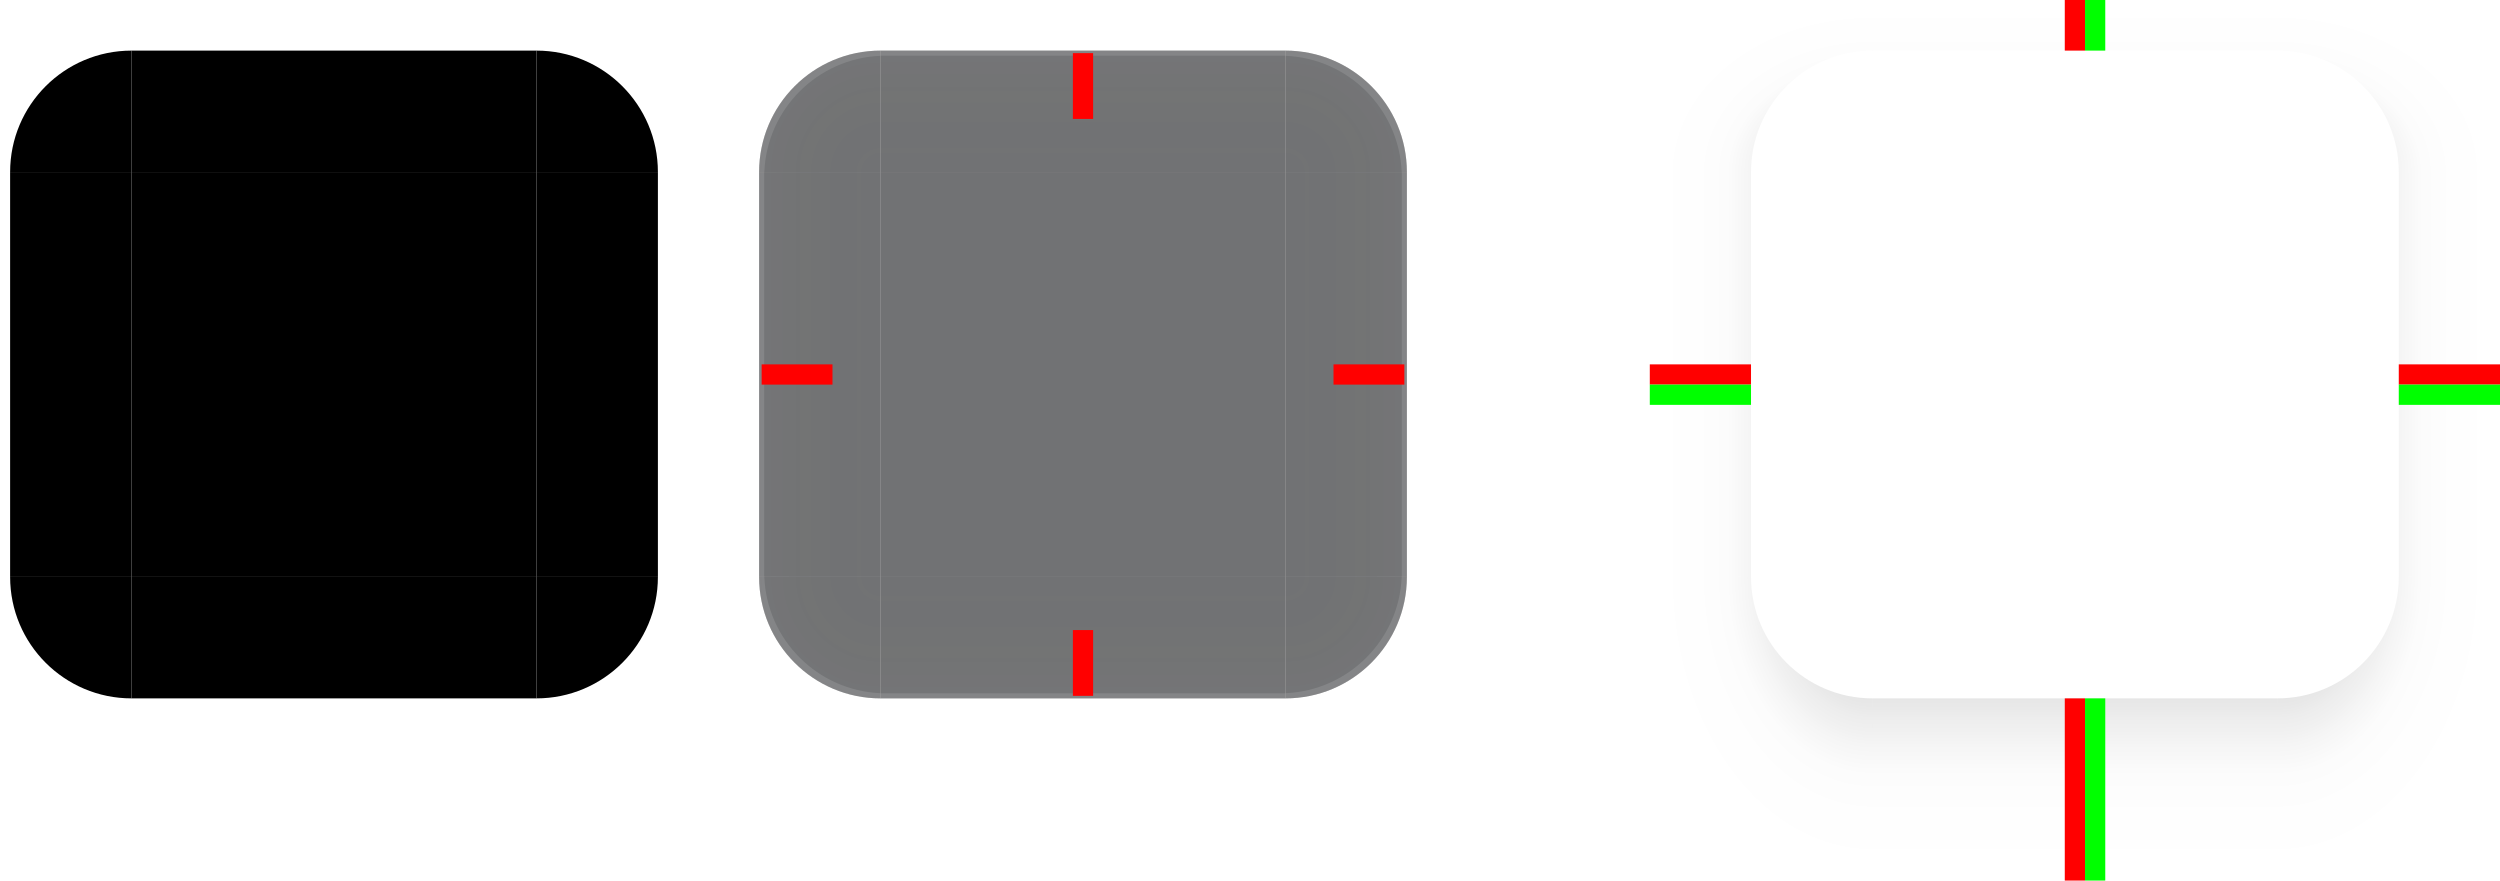
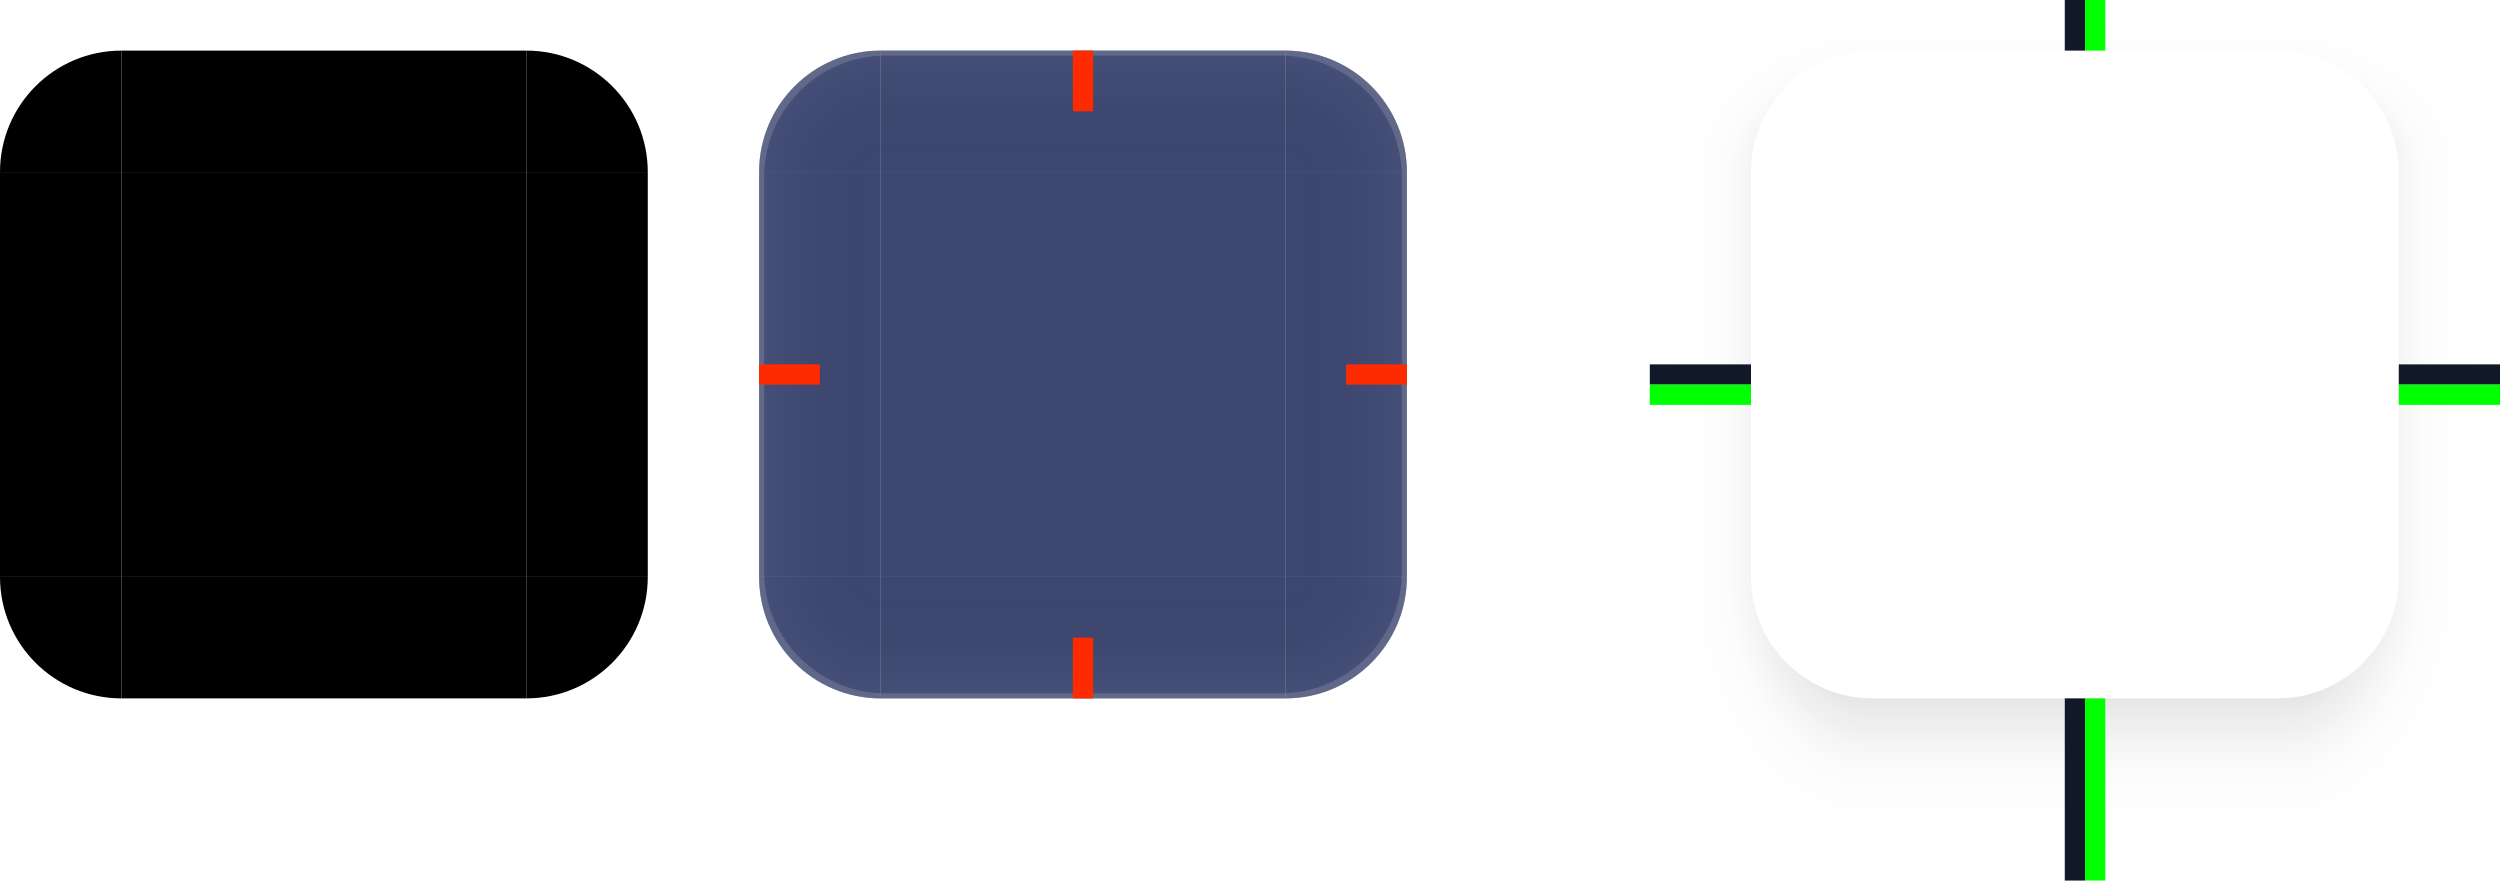
- <svg xmlns="http://www.w3.org/2000/svg" xmlns:xlink="http://www.w3.org/1999/xlink" width="494" height="174" version="1" id="svg20">
+ <svg xmlns="http://www.w3.org/2000/svg" xmlns:xlink="http://www.w3.org/1999/xlink" width="494" height="174" version="1" id="background">
  <defs id="nova">
-     <linearGradient id="linearGradient35">
-       <stop style="stop-color:#1a1b1e;stop-opacity:0;" offset="0" id="stop35" />
-       <stop style="stop-color:#ffffff;stop-opacity:0.05;" offset="1" id="stop34" />
-     </linearGradient>
-     <linearGradient id="linearGradient29">
-       <stop style="stop-color:#ffffff;stop-opacity:0.05;" offset="0" id="stop29" />
-       <stop style="stop-color:#1a1b1e;stop-opacity:0;" offset="1" id="stop28" />
+     <linearGradient id="linearGradient20">
+       <stop style="stop-color:#000000;stop-opacity:0;" offset="0.1" id="stop20" />
+       <stop style="stop-color:#ffffff;stop-opacity:0.1;" offset="1" id="stop19" />
    </linearGradient>
    <linearGradient xlink:href="#linearGradient958" id="linearGradient4240" x1="148" x2="148" y1="144" y2="127" gradientTransform="matrix(2,0,0,2,-202,-468)" gradientUnits="userSpaceOnUse" />
    <linearGradient id="linearGradient958">
      <stop style="stop-color:#000000;stop-opacity:0.341" offset="0" id="stop1" />
      <stop style="stop-color:#000000;stop-opacity:0.235" offset=".206" id="stop2" />
      <stop style="stop-color:#000000;stop-opacity:0.204" offset=".239" id="stop3" />
      <stop style="stop-color:#000000;stop-opacity:0.165" offset=".283" id="stop4" />
      <stop style="stop-color:#000000;stop-opacity:0.137" offset=".33" id="stop5" />
      <stop style="stop-color:#000000;stop-opacity:0.106" offset=".378" id="stop6" />
      <stop style="stop-color:#000000;stop-opacity:0.086" offset=".434" id="stop7" />
      <stop style="stop-color:#000000;stop-opacity:0.071" offset=".465" id="stop8" />
      <stop style="stop-color:#000000;stop-opacity:0.055" offset=".516" id="stop9" />
      <stop style="stop-color:#000000;stop-opacity:0.039" offset=".555" id="stop10" />
      <stop style="stop-color:#000000;stop-opacity:0.012" offset=".651" id="stop11" />
      <stop style="stop-color:#000000;stop-opacity:0.004" offset=".789" id="stop12" />
      <stop style="stop-color:#000000;stop-opacity:0" offset="1" id="stop13" />
    </linearGradient>
    <radialGradient xlink:href="#linearGradient958" id="radialGradient4238" cx="129.71" cy="144.271" r="11" fx="129.71" fy="144.271" gradientTransform="matrix(0,-3.090868,4.000072,0,-521.0936,220.9161)" gradientUnits="userSpaceOnUse" />
    <linearGradient xlink:href="#linearGradient958" id="linearGradient4236" x1="129" x2="129" y1="133.355" y2="129.968" gradientTransform="matrix(2,0,0,-17.71428,-202,2262.285)" gradientUnits="userSpaceOnUse" />
    <linearGradient xlink:href="#linearGradient958" id="linearGradient4234" x1="148" x2="148" y1="134.8" y2="129.667" gradientTransform="matrix(0,2,-8.571428,0,1291.428,-438)" gradientUnits="userSpaceOnUse" />
    <radialGradient xlink:href="#linearGradient958" id="radialGradient4232" cx="129.71" cy="144.271" r="11" fx="129.71" fy="144.271" gradientTransform="matrix(0,5.454505,4.000071,0,-521.0934,-807.5035)" gradientUnits="userSpaceOnUse" />
    <radialGradient xlink:href="#linearGradient958" id="radialGradient5631" cx="129.71" cy="144.271" r="11" fx="129.71" fy="144.271" gradientTransform="matrix(0,-3.090868,-4.000072,0,713.0936,220.9161)" gradientUnits="userSpaceOnUse" />
    <radialGradient xlink:href="#linearGradient958" id="radialGradient5627" cx="129.71" cy="144.271" r="11" fx="129.71" fy="144.271" gradientTransform="matrix(0,5.454505,-4.000071,0,713.0934,-807.5035)" gradientUnits="userSpaceOnUse" />
    <linearGradient xlink:href="#linearGradient958" id="linearGradient1105" x1="148" x2="148" y1="134.8" y2="129.667" gradientTransform="matrix(0,2,8.571428,0,-1099.428,-438)" gradientUnits="userSpaceOnUse" />
-     <style id="current-color-scheme" type="text/css">
-        .ColorScheme-Background {color:#1a1b1e; }
-        .ColorScheme-ButtonBackground { color:#343434; } .ColorScheme-Highlight { color:#3c5fff; } .ColorScheme-Text { color:#ffffff; } .ColorScheme-ViewBackground { color:#242424; } .ColorScheme-NegativeText { color:#f44336; } .ColorScheme-PositiveText { color:#4caf50; } .ColorScheme-NeutralText { color:#ff9800; }
-   </style>
-     <linearGradient xlink:href="#linearGradient29" id="linearGradient20" x1="74.468" y1="253.958" x2="74.468" y2="278.033" gradientUnits="userSpaceOnUse" gradientTransform="translate(-148,-532)" />
-     <linearGradient xlink:href="#linearGradient29" id="linearGradient28" gradientUnits="userSpaceOnUse" x1="74.468" y1="253.958" x2="74.468" y2="278.033" gradientTransform="translate(0,-104)" />
-     <linearGradient xlink:href="#linearGradient29" id="linearGradient30" gradientUnits="userSpaceOnUse" gradientTransform="translate(-288,-244)" x1="74.468" y1="253.958" x2="74.468" y2="278.033" />
-     <linearGradient xlink:href="#linearGradient29" id="linearGradient31" gradientUnits="userSpaceOnUse" gradientTransform="translate(140,-392)" x1="74.468" y1="253.958" x2="74.468" y2="278.033" />
-     <radialGradient xlink:href="#linearGradient35" id="radialGradient33" cx="254.003" cy="34.001" fx="254.003" fy="34.001" r="12" gradientUnits="userSpaceOnUse" gradientTransform="matrix(1.999516,0,0,2.000422,-253.8806,-34.01584)" />
-     <radialGradient xlink:href="#linearGradient35" id="radialGradient35" gradientUnits="userSpaceOnUse" gradientTransform="matrix(0,-1.999516,2.000422,0,105.9842,541.8806)" cx="254.003" cy="34.001" fx="254.003" fy="34.001" r="12" />
-     <radialGradient xlink:href="#linearGradient35" id="radialGradient36" gradientUnits="userSpaceOnUse" gradientTransform="matrix(-1.999516,0,0,-2.000422,681.8806,182.0158)" cx="254.003" cy="34.001" fx="254.003" fy="34.001" r="12" />
-     <radialGradient xlink:href="#linearGradient35" id="radialGradient37" gradientUnits="userSpaceOnUse" gradientTransform="matrix(0,1.999516,-2.000422,0,322.0158,-393.8806)" cx="254.003" cy="34.001" fx="254.003" fy="34.001" r="12" />
+     <style id="current-color-scheme" type="text/css"> .ColorScheme-Background {color:#1a1b1e; } .ColorScheme-ButtonBackground { color:#2a2a2a; } .ColorScheme-Highlight { color:#3c5fff; } .ColorScheme-Text { color:#ffffff; } .ColorScheme-ViewBackground { color:#2a2a2a; } .ColorScheme-NegativeText { color:#f44336; } .ColorScheme-PositiveText { color:#4caf50; } .ColorScheme-NeutralText { color:#ff9800; }
+     </style>
+     <linearGradient xlink:href="#linearGradient20" id="linearGradient15" x1="73.983" y1="278.006" x2="73.983" y2="253.949" gradientUnits="userSpaceOnUse" gradientTransform="translate(-148,-532)" />
+     <linearGradient xlink:href="#linearGradient20" id="linearGradient19" gradientUnits="userSpaceOnUse" x1="73.983" y1="278.006" x2="73.983" y2="253.949" gradientTransform="translate(1.5929199e-6,-104)" />
+     <linearGradient xlink:href="#linearGradient20" id="linearGradient21" gradientUnits="userSpaceOnUse" gradientTransform="translate(-288,-244)" x1="73.983" y1="278.006" x2="73.983" y2="253.949" />
+     <linearGradient xlink:href="#linearGradient20" id="linearGradient22" gradientUnits="userSpaceOnUse" gradientTransform="translate(-288,-392)" x1="73.983" y1="278.006" x2="73.983" y2="253.949" />
+     <radialGradient xlink:href="#linearGradient20" id="radialGradient24" cx="254.005" cy="33.997" fx="254.005" fy="33.997" r="12" gradientUnits="userSpaceOnUse" gradientTransform="matrix(2.028946,0,0,2.040081,-261.357,-35.35942)" />
+     <radialGradient xlink:href="#linearGradient20" id="radialGradient28" gradientUnits="userSpaceOnUse" gradientTransform="matrix(0,-2.028946,2.040081,0,104.6406,549.357)" cx="254.005" cy="33.997" fx="254.005" fy="33.997" r="12" />
+     <radialGradient xlink:href="#linearGradient20" id="radialGradient29" gradientUnits="userSpaceOnUse" gradientTransform="matrix(-2.028946,0,0,-2.040081,689.357,183.3594)" cx="254.005" cy="33.997" fx="254.005" fy="33.997" r="12" />
+     <radialGradient xlink:href="#linearGradient20" id="radialGradient30" gradientUnits="userSpaceOnUse" gradientTransform="matrix(0,2.028946,-2.040081,0,323.3594,-401.3571)" cx="254.005" cy="33.997" fx="254.005" fy="33.997" r="12" />
  </defs>
-   <rect id="shadow-center" style="opacity:1;fill:none" width="80" height="80" x="370" y="34" />
+   <rect id="shadow-center" style="opacity:0.001" width="80" height="80" x="370" y="34" />
  <g id="shadow-top" transform="translate(186,-15)">
    <path style="fill:url(#linearGradient4240)" transform="translate(128,229)" d="m 56,-214 v 10 h 80 v -10 z" id="path13" />
-     <rect id="rect2" style="opacity:1;fill-opacity:1;fill:none" class="ColorScheme-Background" width="80" height="24" x="370" y="10" transform="translate(-186,15)" />
  </g>
  <g id="shadow-topleft" transform="translate(339,3)">
    <path style="fill:url(#radialGradient4238)" transform="translate(-25,211)" d="m 12,-214 v 34 h 20 c 0,-0.414 0.011,-0.825 0.031,-1.234 C 32.674,-193.915 43.159,-204 56,-204 v -10 z" id="path14" />
-     <path id="path2" style="opacity:1;fill-opacity:1;fill:none" class="ColorScheme-Background" d="m 370,34 h -24 c 0,-13.255 10.745,-24 24,-24 z" transform="translate(-339,-3)" />
  </g>
  <g id="shadow-bottom" transform="translate(186,-15)">
    <path style="fill:url(#linearGradient4236)" transform="translate(128,229)" d="m 56,-76 v 36 h 80 v -36 z" id="path15" />
-     <rect id="rect3" style="opacity:1;fill-opacity:1;fill:none" class="ColorScheme-Background" width="80" height="24" x="370" y="-138" transform="matrix(1,0,0,-1,-186,15)" />
  </g>
  <g id="shadow-left" transform="translate(186,-15)">
    <path style="fill:url(#linearGradient1105)" transform="translate(128,229)" d="m 12,-180 v 80 h 20 v -80 z" id="path16" />
-     <rect id="rect4" style="opacity:1;fill-opacity:1;fill:none" class="ColorScheme-Background" width="80" height="24" x="34" y="-370" transform="rotate(90,-100.5,-85.5)" />
  </g>
  <g id="shadow-bottomleft" transform="matrix(1,0,0,-1,339,145)">
    <path style="fill:url(#radialGradient4232)" transform="matrix(1,0,0,-1,-25,-69.00001)" d="m 12,-100 v 60 h 44 v -36 c -13.255,0 -24,-10.745 -24,-24 z" id="path17" />
-     <path id="path4" style="opacity:1;fill-opacity:1;fill:none" class="ColorScheme-Background" d="m 370,114 h -24 c 0,13.255 10.745,24 24,24 z" transform="matrix(1,0,0,-1,-339,145)" />
  </g>
  <g id="shadow-topright" transform="matrix(-1,0,0,1,481,3)">
    <path style="fill:url(#radialGradient5631)" transform="matrix(-1,0,0,1,167,211)" d="m 136,-214 v 10 c 12.841,0 23.326,10.085 23.969,22.766 0.021,0.409 0.031,0.82 0.031,1.234 h 20 v -34 z" id="path18" />
-     <path id="path5" style="opacity:1;fill-opacity:1;fill:none" class="ColorScheme-Background" d="m 450,34 h 24 C 474,20.745 463.255,10 450,10 Z" transform="matrix(-1,0,0,1,481,-3)" />
  </g>
  <g id="shadow-right" transform="matrix(-1,0,0,1,634,-15)">
    <path style="fill:url(#linearGradient4234)" transform="matrix(-1,0,0,1,320,229)" d="m 160,-180 v 80 h 20 v -80 z" id="path19" />
-     <rect id="rect5" style="opacity:1;fill-opacity:1;fill:none" class="ColorScheme-Background" width="80" height="24" x="34" y="450" transform="rotate(90,309.5,324.5)" />
  </g>
  <g id="shadow-bottomright" transform="rotate(180,240.5,72.5)">
    <path style="fill:url(#radialGradient5627)" transform="rotate(180,83.5,-34.5)" d="m 160,-100 c 0,13.255 -10.745,24 -24,24 v 36 h 44 v -60 z" id="path20" />
-     <path id="path6" style="opacity:1;fill-opacity:1;fill:none" class="ColorScheme-Background" d="m 450,114 h 24 c 0,13.255 -10.745,24 -24,24 z" transform="rotate(-180,240.5,72.5)" />
  </g>
  <g id="center">
-     <rect id="center1" style="fill:currentColor;fill-opacity:1;opacity:0.7" class="ColorScheme-Background" width="80" height="80" x="174" y="34" />
-     <rect id="rect20" style="display:inline;opacity:0.12;fill:currentColor;fill-opacity:1" class="ColorScheme-Text" width="80" height="80" x="174" y="34" />
-     <rect id="center2" style="display:none;opacity:0.05;fill:currentColor" class="ColorScheme-Highlight" width="80" height="80" x="174" y="34" />
+     <rect id="center1" style="fill:currentColor;opacity:0.85;fill-opacity:1" class="ColorScheme-Background" width="80" height="80" x="174" y="34" />
+     <rect id="center2" style="fill:currentColor;opacity:0.25" class="ColorScheme-Highlight" width="80" height="80" x="174" y="34" />
  </g>
  <g id="top">
-     <rect id="top1" style="fill:currentColor;fill-opacity:1;opacity:0.7" class="ColorScheme-Background" width="80" height="24" x="174" y="10" />
-     <rect id="rect29" style="display:inline;opacity:0.5;fill:url(#linearGradient30);fill-opacity:1" class="ColorScheme-Background" width="80" height="24" x="-254" y="10" transform="scale(-1,1)" />
-     <rect id="rect21" style="fill:currentColor;fill-opacity:1;opacity:0.12" class="ColorScheme-Text" width="80" height="24" x="174" y="10" />
-     <path id="rect3-6-1" style="fill:currentColor;fill-opacity:0.12" class="ColorScheme-Text" d="m 174,10 v 1 h 80 v -1 z" />
-     <rect id="top2" style="display:none;opacity:0.05;fill:currentColor" class="ColorScheme-Highlight" width="80" height="24" x="174" y="10" />
+     <rect id="top1" style="fill:currentColor;opacity:0.85;fill-opacity:1" class="ColorScheme-Background" width="80" height="24" x="174" y="10" />
+     <rect id="top2" style="fill:currentColor;opacity:0.25" class="ColorScheme-Highlight" width="80" height="24" x="174" y="10" />
+     <rect id="rect20" style="display:inline;opacity:0.5;fill:url(#linearGradient21)" class="ColorScheme-Background" width="80" height="24" x="-254" y="10" transform="scale(-1,1)" />
+     <path id="rect3" style="fill:currentColor;opacity:1;fill-opacity:0.15" class="ColorScheme-Text" d="M 174 10 L 174 11 L 254 11 L 254 10 L 174 10 z " />
  </g>
  <g id="topleft">
-     <path id="topleft1" style="fill:currentColor;fill-opacity:1;opacity:0.7" class="ColorScheme-Background" d="m 174,34 h -24 c 0,-13.255 10.745,-24 24,-24 z" />
-     <path id="path35" style="display:inline;opacity:0.5;fill:url(#radialGradient35);fill-opacity:1" class="ColorScheme-Background" d="M 174,34 V 10 c -13.255,0 -24,10.745 -24,24 z" />
-     <path id="path21" style="fill:currentColor;fill-opacity:1;opacity:0.12" class="ColorScheme-Text" d="m 174,34 h -24 c 0,-13.255 10.745,-24 24,-24 z" />
-     <path id="path2-5-0" style="fill:currentColor;fill-opacity:0.12" class="ColorScheme-Text" d="m 174,10 c -13.255,0 -24,10.745 -24,24 h 1.025 C 151.537,21.542 161.542,11.537 174,11.025 Z" />
-     <path id="topleft2" style="display:none;opacity:0.05;fill:currentColor" class="ColorScheme-Highlight" d="m 174,34 h -24 c 0,-13.255 10.745,-24 24,-24 z" />
+     <path id="topleft1" style="fill:currentColor;opacity:0.85;fill-opacity:1" class="ColorScheme-Background" d="m 174,34 h -24 c 0,-13.255 10.745,-24 24,-24 z" />
+     <path id="topleft2" style="fill:currentColor;opacity:0.25" class="ColorScheme-Highlight" d="m 174,34 h -24 c 0,-13.255 10.745,-24 24,-24 z" />
+     <path id="path28" style="opacity:0.5;fill:url(#radialGradient28)" class="ColorScheme-Background" d="M 174,34 V 10 c -13.255,0 -24,10.745 -24,24 z" />
+     <path id="path2" style="fill:currentColor;opacity:1;fill-opacity:0.15" class="ColorScheme-Text" d="M 174 10 C 160.745 10 150 20.745 150 34 L 151.025 34 C 151.537 21.542 161.542 11.537 174 11.025 L 174 10 z " />
  </g>
  <g id="bottom">
-     <rect id="bottom1" style="fill:currentColor;fill-opacity:1;opacity:0.7" class="ColorScheme-Background" width="80" height="24" x="174" y="-138" transform="scale(1,-1)" />
-     <rect id="rect30" style="display:inline;opacity:0.5;fill:url(#linearGradient31);fill-opacity:1" class="ColorScheme-Background" width="80" height="24" x="174" y="-138" transform="scale(1,-1)" />
-     <rect id="rect22" style="fill:currentColor;fill-opacity:1;opacity:0.12" class="ColorScheme-Text" width="80" height="24" x="174" y="-138" transform="scale(1,-1)" />
-     <path id="rect7-7" style="fill:currentColor;fill-opacity:0.12" class="ColorScheme-Text" d="m 174,137 v 1 h 80 v -1 z" />
-     <rect id="bottom2" style="display:none;opacity:0.05;fill:currentColor" class="ColorScheme-Highlight" width="80" height="24" x="174" y="-138" transform="scale(1,-1)" />
+     <rect id="bottom1" style="fill:currentColor;opacity:0.85;fill-opacity:1" class="ColorScheme-Background" width="80" height="24" x="174" y="-138" transform="scale(1,-1)" />
+     <rect id="bottom2" style="fill:currentColor;opacity:0.25" class="ColorScheme-Highlight" width="80" height="24" x="174" y="-138" transform="scale(1,-1)" />
+     <rect id="rect21" style="display:inline;opacity:0.5;fill:url(#linearGradient22)" class="ColorScheme-Background" width="80" height="24" x="-254" y="-138" transform="scale(-1)" />
+     <path id="rect7" style="fill:currentColor;opacity:1;fill-opacity:0.15" class="ColorScheme-Text" d="M 174 -137 L 174 -138 L 254 -138 L 254 -137 L 174 -137 z " transform="scale(1,-1)" />
  </g>
  <g id="left">
-     <rect id="left1" style="fill:currentColor;fill-opacity:1;opacity:0.7" class="ColorScheme-Background" width="80" height="24" x="34" y="-174" transform="rotate(90)" />
-     <rect id="rect28" style="display:inline;opacity:0.5;fill:url(#linearGradient28);fill-opacity:1" class="ColorScheme-Background" width="80" height="24" x="34" y="150" transform="matrix(0,1,1,0,0,0)" />
-     <rect id="rect23" style="fill:currentColor;fill-opacity:1;opacity:0.12" class="ColorScheme-Text" width="80" height="24" x="34" y="-174" transform="rotate(90)" />
-     <path id="rect4-0-2" style="fill:currentColor;fill-opacity:0.12" class="ColorScheme-Text" d="m 150,34 v 80 h 1 V 34 Z" />
-     <rect id="left2" style="display:none;opacity:0.05;fill:currentColor" class="ColorScheme-Highlight" width="80" height="24" x="34" y="-174" transform="rotate(90)" />
+     <rect id="left1" style="fill:currentColor;opacity:0.85;fill-opacity:1" class="ColorScheme-Background" width="80" height="24" x="34" y="-174" transform="rotate(90)" />
+     <rect id="left2" style="fill:currentColor;opacity:0.25" class="ColorScheme-Highlight" width="80" height="24" x="34" y="-174" transform="rotate(90)" />
+     <rect id="rect19" style="display:inline;opacity:0.5;fill:url(#linearGradient19)" class="ColorScheme-Background" width="80" height="24" x="34" y="150" transform="matrix(0,1,1,0,0,0)" />
+     <path id="rect4" style="fill:currentColor;opacity:1;fill-opacity:0.15" class="ColorScheme-Text" d="M 34 -150 L 114 -150 L 114 -151 L 34 -151 L 34 -150 z " transform="rotate(90)" />
  </g>
  <g id="bottomleft">
-     <path id="bottomleft1" style="fill:currentColor;fill-opacity:1;opacity:0.7" class="ColorScheme-Background" d="m 174,114 h -24 c 0,13.255 10.745,24 24,24 z" />
-     <path id="path36" style="display:inline;opacity:0.5;fill:url(#radialGradient36);fill-opacity:1" class="ColorScheme-Background" d="m 174,114 h -24 c 0,13.255 10.745,24 24,24 z" />
-     <path id="path23" style="fill:currentColor;fill-opacity:1;opacity:0.12" class="ColorScheme-Text" d="m 174,114 h -24 c 0,13.255 10.745,24 24,24 z" />
-     <path id="path9-8" style="fill:currentColor;fill-opacity:0.12" class="ColorScheme-Text" d="m 150,114 c 0,13.255 10.745,24 24,24 v -1.025 c -12.458,-0.511 -22.463,-10.517 -22.975,-22.975 z" />
-     <path id="bottomleft2" style="display:none;opacity:0.05;fill:currentColor" class="ColorScheme-Highlight" d="m 174,114 h -24 c 0,13.255 10.745,24 24,24 z" />
+     <path id="bottomleft1" style="fill:currentColor;opacity:0.85;fill-opacity:1" class="ColorScheme-Background" d="m 174,114 h -24 c 0,13.255 10.745,24 24,24 z" />
+     <path id="bottomleft2" style="fill:currentColor;opacity:0.25" class="ColorScheme-Highlight" d="m 174,114 h -24 c 0,13.255 10.745,24 24,24 z" />
+     <path id="path29" style="opacity:0.5;fill:url(#radialGradient29)" class="ColorScheme-Background" d="m 174,114 h -24 c 0,13.255 10.745,24 24,24 z" />
+     <path id="path9" style="fill:currentColor;opacity:1;fill-opacity:0.15" class="ColorScheme-Text" d="M 150 114 C 150 127.255 160.745 138 174 138 L 174 136.975 C 161.542 136.463 151.537 126.458 151.025 114 L 150 114 z " />
  </g>
  <g id="topright">
-     <path id="topright1" style="fill:currentColor;fill-opacity:1;opacity:0.7" class="ColorScheme-Background" d="m 254,34 h 24 C 278,20.745 267.255,10 254,10 Z" />
-     <path id="path29" style="display:inline;opacity:0.5;fill:url(#radialGradient33);fill-opacity:1" class="ColorScheme-Background" d="m 254,34 h 24 C 278,20.745 267.255,10 254,10 Z" />
-     <path id="path24" style="fill:currentColor;fill-opacity:1;opacity:0.12" class="ColorScheme-Text" d="m 254,34 h 24 C 278,20.745 267.255,10 254,10 Z" />
-     <path id="path1-5" style="fill:currentColor;fill-opacity:0.12" class="ColorScheme-Text" d="m 254,10 v 1.025 C 266.458,11.537 276.463,21.542 276.975,34 H 278 C 278,20.745 267.255,10 254,10 Z" />
-     <path id="topright2" style="display:none;opacity:0.05;fill:currentColor" class="ColorScheme-Highlight" d="m 254,34 h 24 C 278,20.745 267.255,10 254,10 Z" />
+     <path id="topright1" style="fill:currentColor;opacity:0.85;fill-opacity:1" class="ColorScheme-Background" d="m 254,34 h 24 C 278,20.745 267.255,10 254,10 Z" />
+     <path id="topright2" style="fill:currentColor;opacity:0.25" class="ColorScheme-Highlight" d="m 254,34 h 24 C 278,20.745 267.255,10 254,10 Z" />
+     <path id="path22" style="opacity:0.5;fill:url(#radialGradient24)" class="ColorScheme-Background" d="m 254,34 h 24 C 278,20.745 267.255,10 254,10 Z" />
+     <path id="path1" style="fill:currentColor;opacity:1;fill-opacity:0.15" class="ColorScheme-Text" d="M 254 10 L 254 11.025 C 266.458 11.537 276.463 21.542 276.975 34 L 278 34 C 278 20.745 267.255 10 254 10 z " />
  </g>
  <g id="right">
-     <rect id="right1" style="display:inline;opacity:0.7;fill:currentColor;fill-opacity:1" class="ColorScheme-Background" width="80" height="24" x="34" y="254" transform="matrix(0,1,1,0,0,0)" />
-     <rect id="rect1" style="display:inline;opacity:0.5;fill:url(#linearGradient20)" class="ColorScheme-Background" width="80" height="24" x="-114" y="-278" transform="matrix(0,-1,-1,0,0,0)" />
-     <rect id="rect24" style="display:inline;opacity:0.12;fill:currentColor;fill-opacity:1" class="ColorScheme-Text" width="80" height="24" x="34" y="254" transform="matrix(0,1,1,0,0,0)" />
-     <path id="rect5-6-7" style="fill:currentColor;fill-opacity:0.12" class="ColorScheme-Text" d="m 277,34 v 80 h 1 V 34 Z" />
-     <rect id="right2" style="display:none;opacity:0.05;fill:currentColor" class="ColorScheme-Highlight" width="80" height="24" x="34" y="254" transform="matrix(0,1,1,0,0,0)" />
+     <rect id="right1" style="fill:currentColor;opacity:0.85;fill-opacity:1" class="ColorScheme-Background" width="80" height="24" x="34" y="254" transform="matrix(0,1,1,0,0,0)" />
+     <rect id="right2" style="fill:currentColor;opacity:0.25" class="ColorScheme-Highlight" width="80" height="24" x="34" y="254" transform="matrix(0,1,1,0,0,0)" />
+     <rect id="rect1" style="display:inline;opacity:0.5;fill:url(#linearGradient15)" class="ColorScheme-Background" width="80" height="24" x="-114" y="-278" transform="matrix(0,-1,-1,0,0,0)" />
+     <path id="rect5" style="fill:currentColor;opacity:1;fill-opacity:0.15" class="ColorScheme-Text" d="M 34 277 L 114 277 L 114 278 L 34 278 L 34 277 z " transform="matrix(0,1,1,0,0,0)" />
  </g>
  <g id="bottomright">
-     <path id="bottomright1" style="fill:currentColor;fill-opacity:1;opacity:0.7" class="ColorScheme-Background" d="m 254,114 h 24 C 278,127.255 267.255,138 254,138 Z" />
-     <path id="path37" style="display:inline;opacity:0.5;fill:url(#radialGradient37);fill-opacity:1" class="ColorScheme-Background" d="m 254,114 v 24 c 13.255,0 24,-10.745 24,-24 z" />
-     <path id="path25" style="fill:currentColor;fill-opacity:1;opacity:0.12" class="ColorScheme-Text" d="m 254,114 h 24 C 278,127.255 267.255,138 254,138 Z" />
-     <path id="path8-4" style="fill:currentColor;fill-opacity:0.12" class="ColorScheme-Text" d="M 276.975,114 C 276.463,126.458 266.458,136.463 254,136.975 V 138 c 13.255,0 24,-10.745 24,-24 z" />
-     <path id="bottomright2" style="display:none;opacity:0.05;fill:currentColor" class="ColorScheme-Highlight" d="m 254,114 h 24 C 278,127.255 267.255,138 254,138 Z" />
+     <path id="bottomright1" style="fill:currentColor;opacity:0.85;fill-opacity:1" class="ColorScheme-Background" d="m 254,114 h 24 C 278,127.255 267.255,138 254,138 Z" />
+     <path id="bottomright2" style="fill:currentColor;opacity:0.25" class="ColorScheme-Highlight" d="m 254,114 h 24 C 278,127.255 267.255,138 254,138 Z" />
+     <path id="path30" style="opacity:0.5;fill:url(#radialGradient30)" class="ColorScheme-Background" d="m 254,114 v 24 c 13.255,0 24,-10.745 24,-24 z" />
+     <path id="path8" style="fill:currentColor;opacity:1;fill-opacity:0.15" class="ColorScheme-Text" d="M 276.975 114 C 276.463 126.458 266.458 136.463 254 136.975 L 254 138 C 267.255 138 278 127.255 278 114 L 276.975 114 z " />
  </g>
-   <g id="mask-top" transform="translate(-158,-15)">
-     <rect id="rect17" style="color:currentColor;opacity:1;fill-opacity:1;fill:#000000" class="ColorScheme-Background" width="80" height="24" x="-131.14" y="10" transform="translate(315.1402,15)" />
-   </g>
-   <g id="mask-topleft" transform="translate(-4.999999,3)">
-     <path id="path22" style="color:currentColor;opacity:1;fill-opacity:1;fill:#000000" class="ColorScheme-Background" d="m -131.14,34 h -24 c 0,-13.255 10.745,-24 24,-24 z" transform="translate(162.1402,-3)" />
-   </g>
-   <g id="mask-bottom" transform="translate(157.1402)">
-     <rect id="rect25" style="color:currentColor;opacity:1;fill-opacity:1;fill:#000000" class="ColorScheme-Background" width="80" height="24" x="-131.14" y="-138" transform="scale(1,-1)" />
-   </g>
-   <g id="mask-bottomleft" transform="translate(157.1402)">
-     <path id="path26" style="color:currentColor;opacity:1;fill-opacity:1;fill:#000000" class="ColorScheme-Background" d="m -131.14,114 h -24 c 0,13.255 10.745,24 24,24 z" />
-   </g>
-   <g id="mask-left" transform="translate(157.1402)">
-     <rect id="rect26" style="color:currentColor;opacity:1;fill-opacity:1;fill:#000000" class="ColorScheme-Background" width="80" height="24" x="34" y="131.14" transform="rotate(90)" />
-   </g>
-   <g id="mask-center" transform="translate(157.1402)">
-     <rect id="rect16" style="color:currentColor;display:inline;opacity:1;fill-opacity:1;fill:#000000" class="ColorScheme-Background" width="80" height="80" x="-131.14" y="34" />
-   </g>
-   <g id="mask-topright" transform="translate(157.1402)">
-     <path id="path27" style="color:currentColor;opacity:1;fill-opacity:1;fill:#000000" class="ColorScheme-Background" d="m -51.14,34 h 24 c 0,-13.255 -10.745,-24 -24,-24 z" />
-   </g>
-   <g id="mask-right" transform="matrix(-1,0,0,1,290,-15)">
-     <rect id="rect27" style="color:currentColor;opacity:1;fill-opacity:1;fill:#000000" class="ColorScheme-Background" width="80" height="24" x="34" y="-51.14" transform="rotate(90,58.92989,73.92989)" />
-   </g>
-   <g id="mask-bottomright" transform="translate(157.1402)">
-     <path id="path28" style="color:currentColor;opacity:1;fill-opacity:1;fill:#000000" class="ColorScheme-Background" d="m -51.14,114 h 24 c 0,13.255 -10.745,24 -24,24 z" />
-   </g>
-   <rect id="shadow-hint-bottom-margin" style="fill:#ff0000" width="4" height="36" x="408" y="138" />
-   <rect id="shadow-hint-top-margin" style="fill:#ff0000" width="4" height="10" x="408" y="0" />
-   <rect id="shadow-hint-right-margin" style="fill:#ff0000" width="4" height="20" x="72" y="-494" transform="rotate(90)" />
-   <rect id="shadow-hint-left-margin" style="fill:#ff0000" width="4" height="20" x="72" y="-346" transform="rotate(90)" />
+   <rect id="mask-center" width="80" height="80" x="24" y="34" />
+   <rect id="mask-top" width="80" height="24" x="24" y="10" />
+   <path id="mask-topleft" d="M 24,34 H 0 C 0,20.745 10.745,10 24,10 Z" />
+   <rect id="mask-bottom" width="80" height="24" x="24" y="-138" transform="scale(1,-1)" />
+   <rect id="mask-left" width="80" height="24" x="34" y="-24" transform="rotate(90)" />
+   <path id="mask-bottomleft" d="M 24,114 H 0 c 0,13.255 10.745,24 24,24 z" />
+   <path id="mask-topright" d="m 104,34 h 24 C 128,20.745 117.255,10 104,10 Z" />
+   <rect id="mask-right" width="80" height="24" x="34" y="104" transform="matrix(0,1,1,0,0,0)" />
+   <path id="mask-bottomright" d="m 104,114 h 24 C 128,127.255 117.255,138 104,138 Z" />
+   <rect id="shadow-hint-bottom-margin" style="fill:#111928" width="4" height="36" x="408" y="138" />
+   <rect id="shadow-hint-top-margin" style="fill:#111928" width="4" height="10" x="408" y="0" />
+   <rect id="shadow-hint-right-margin" style="fill:#111928" width="4" height="20" x="72" y="-494" transform="rotate(90)" />
+   <rect id="shadow-hint-left-margin" style="fill:#111928" width="4" height="20" x="72" y="-346" transform="rotate(90)" />
+   <rect id="hint-top-margin" style="fill:#ff2b00;fill-opacity:1" width="4" height="12" x="212" y="10" />
+   <rect id="hint-bottom-margin" style="fill:#ff2b00;fill-opacity:1" width="4" height="12" x="212" y="126" />
+   <rect id="hint-right-margin" style="fill:#ff2b00;fill-opacity:1" width="4" height="12" x="72" y="-278" transform="rotate(90)" />
+   <rect id="hint-left-margin" style="fill:#ff2b00;fill-opacity:1" width="4" height="12" x="72" y="-162" transform="rotate(90)" />
+   <rect id="hint-stretch-borders" style="fill:#ff2b00;fill-opacity:1" width="6" height="6" x="0" y="-6" />
  <rect id="shadow-hint-top-inset" style="fill:#00ff00" width="4" height="10" x="412" y="0" />
  <rect id="shadow-hint-bottom-inset" style="fill:#00ff00" width="4" height="36" x="412" y="138" />
  <rect id="shadow-hint-right-inset" style="fill:#00ff00" width="20" height="4" x="474" y="76" />
  <rect id="shadow-hint-left-inset" style="fill:#00ff00" width="20" height="4" x="326" y="76" />
-   <rect id="hint-top-margin" style="fill:#ff0000;stroke-width:1.041" width="4" height="13" x="212" y="10.5" />
-   <rect id="hint-bottom-margin" style="fill:#ff0000;stroke-width:1.041" width="4" height="13" x="212" y="124.5" />
-   <rect id="hint-right-margin" style="fill:#ff0000;stroke-width:1.08" width="4" height="14" x="72" y="-277.5" transform="rotate(90)" />
-   <rect id="hint-left-margin" style="fill:#ff0000;stroke-width:1.08" width="4" height="14" x="72" y="-164.5" transform="rotate(90)" />
-   <rect id="hint-stretch-borders" style="fill:#ff2b00;fill-opacity:1" width="6" height="6" x="0" y="-6" />
-   <rect id="hint-tile-center" style="fill:#ff6a00;fill-opacity:1" width="6" height="6" x="6" y="-6" />
</svg>
